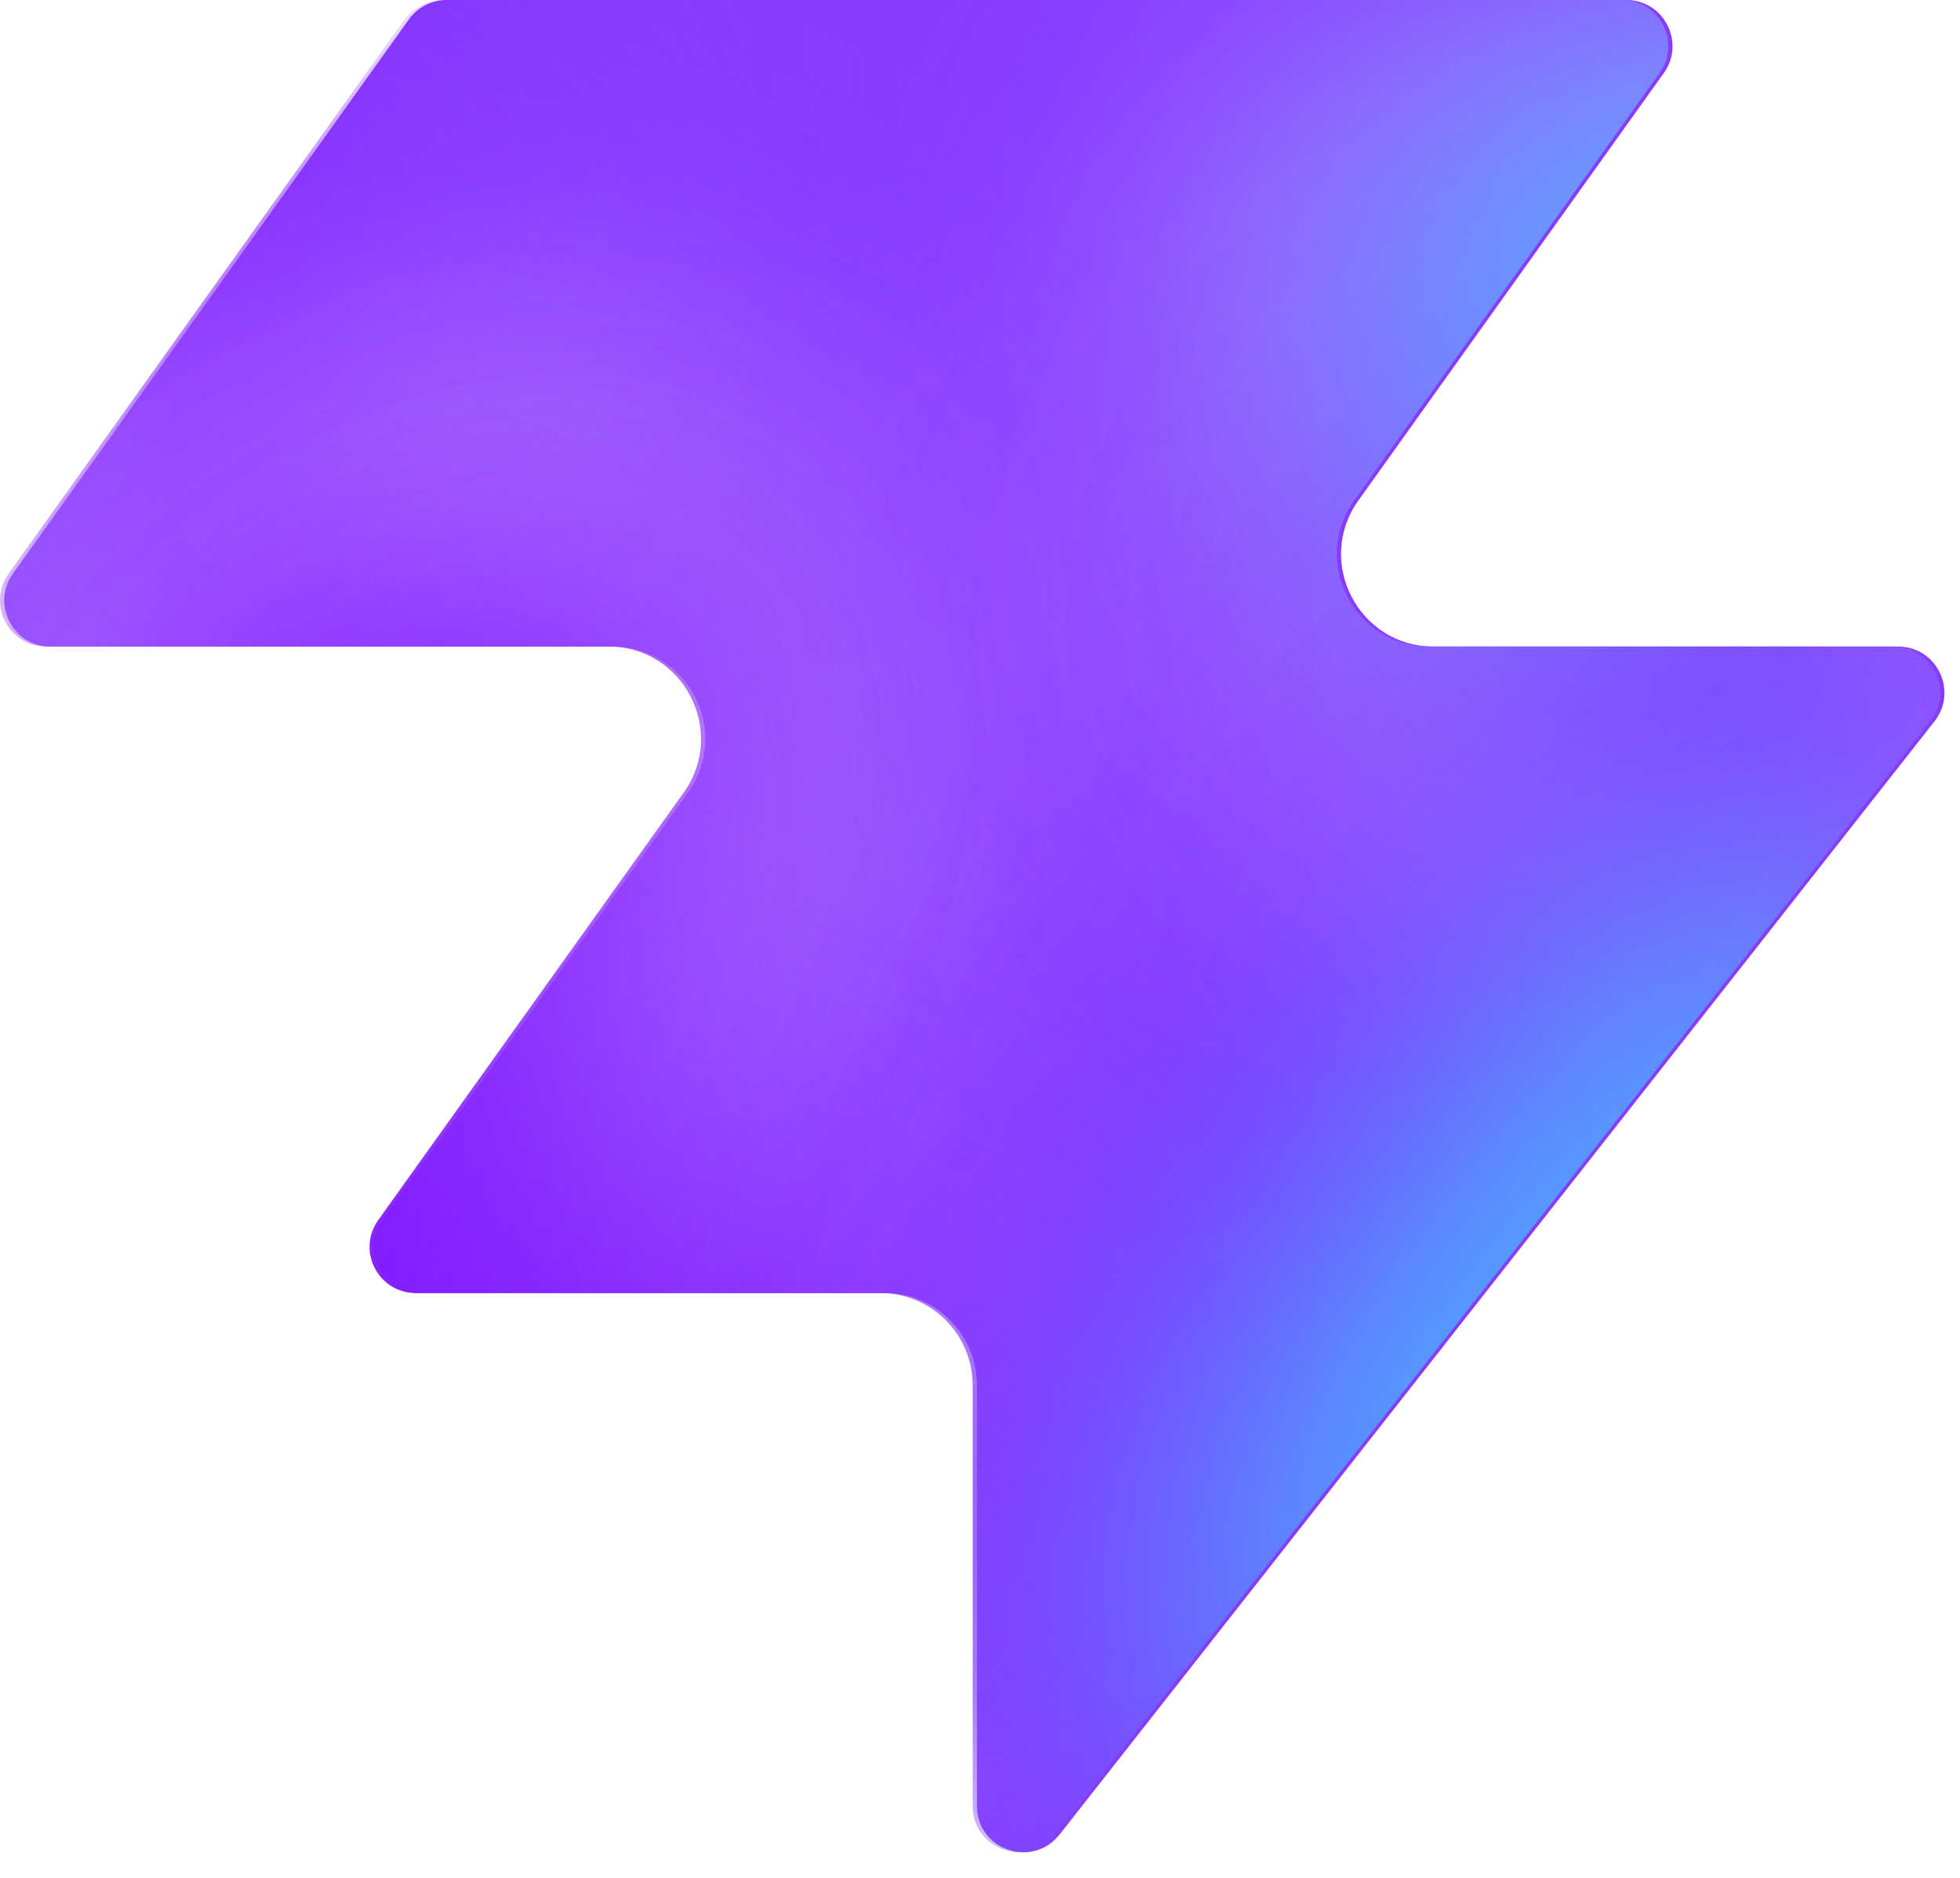
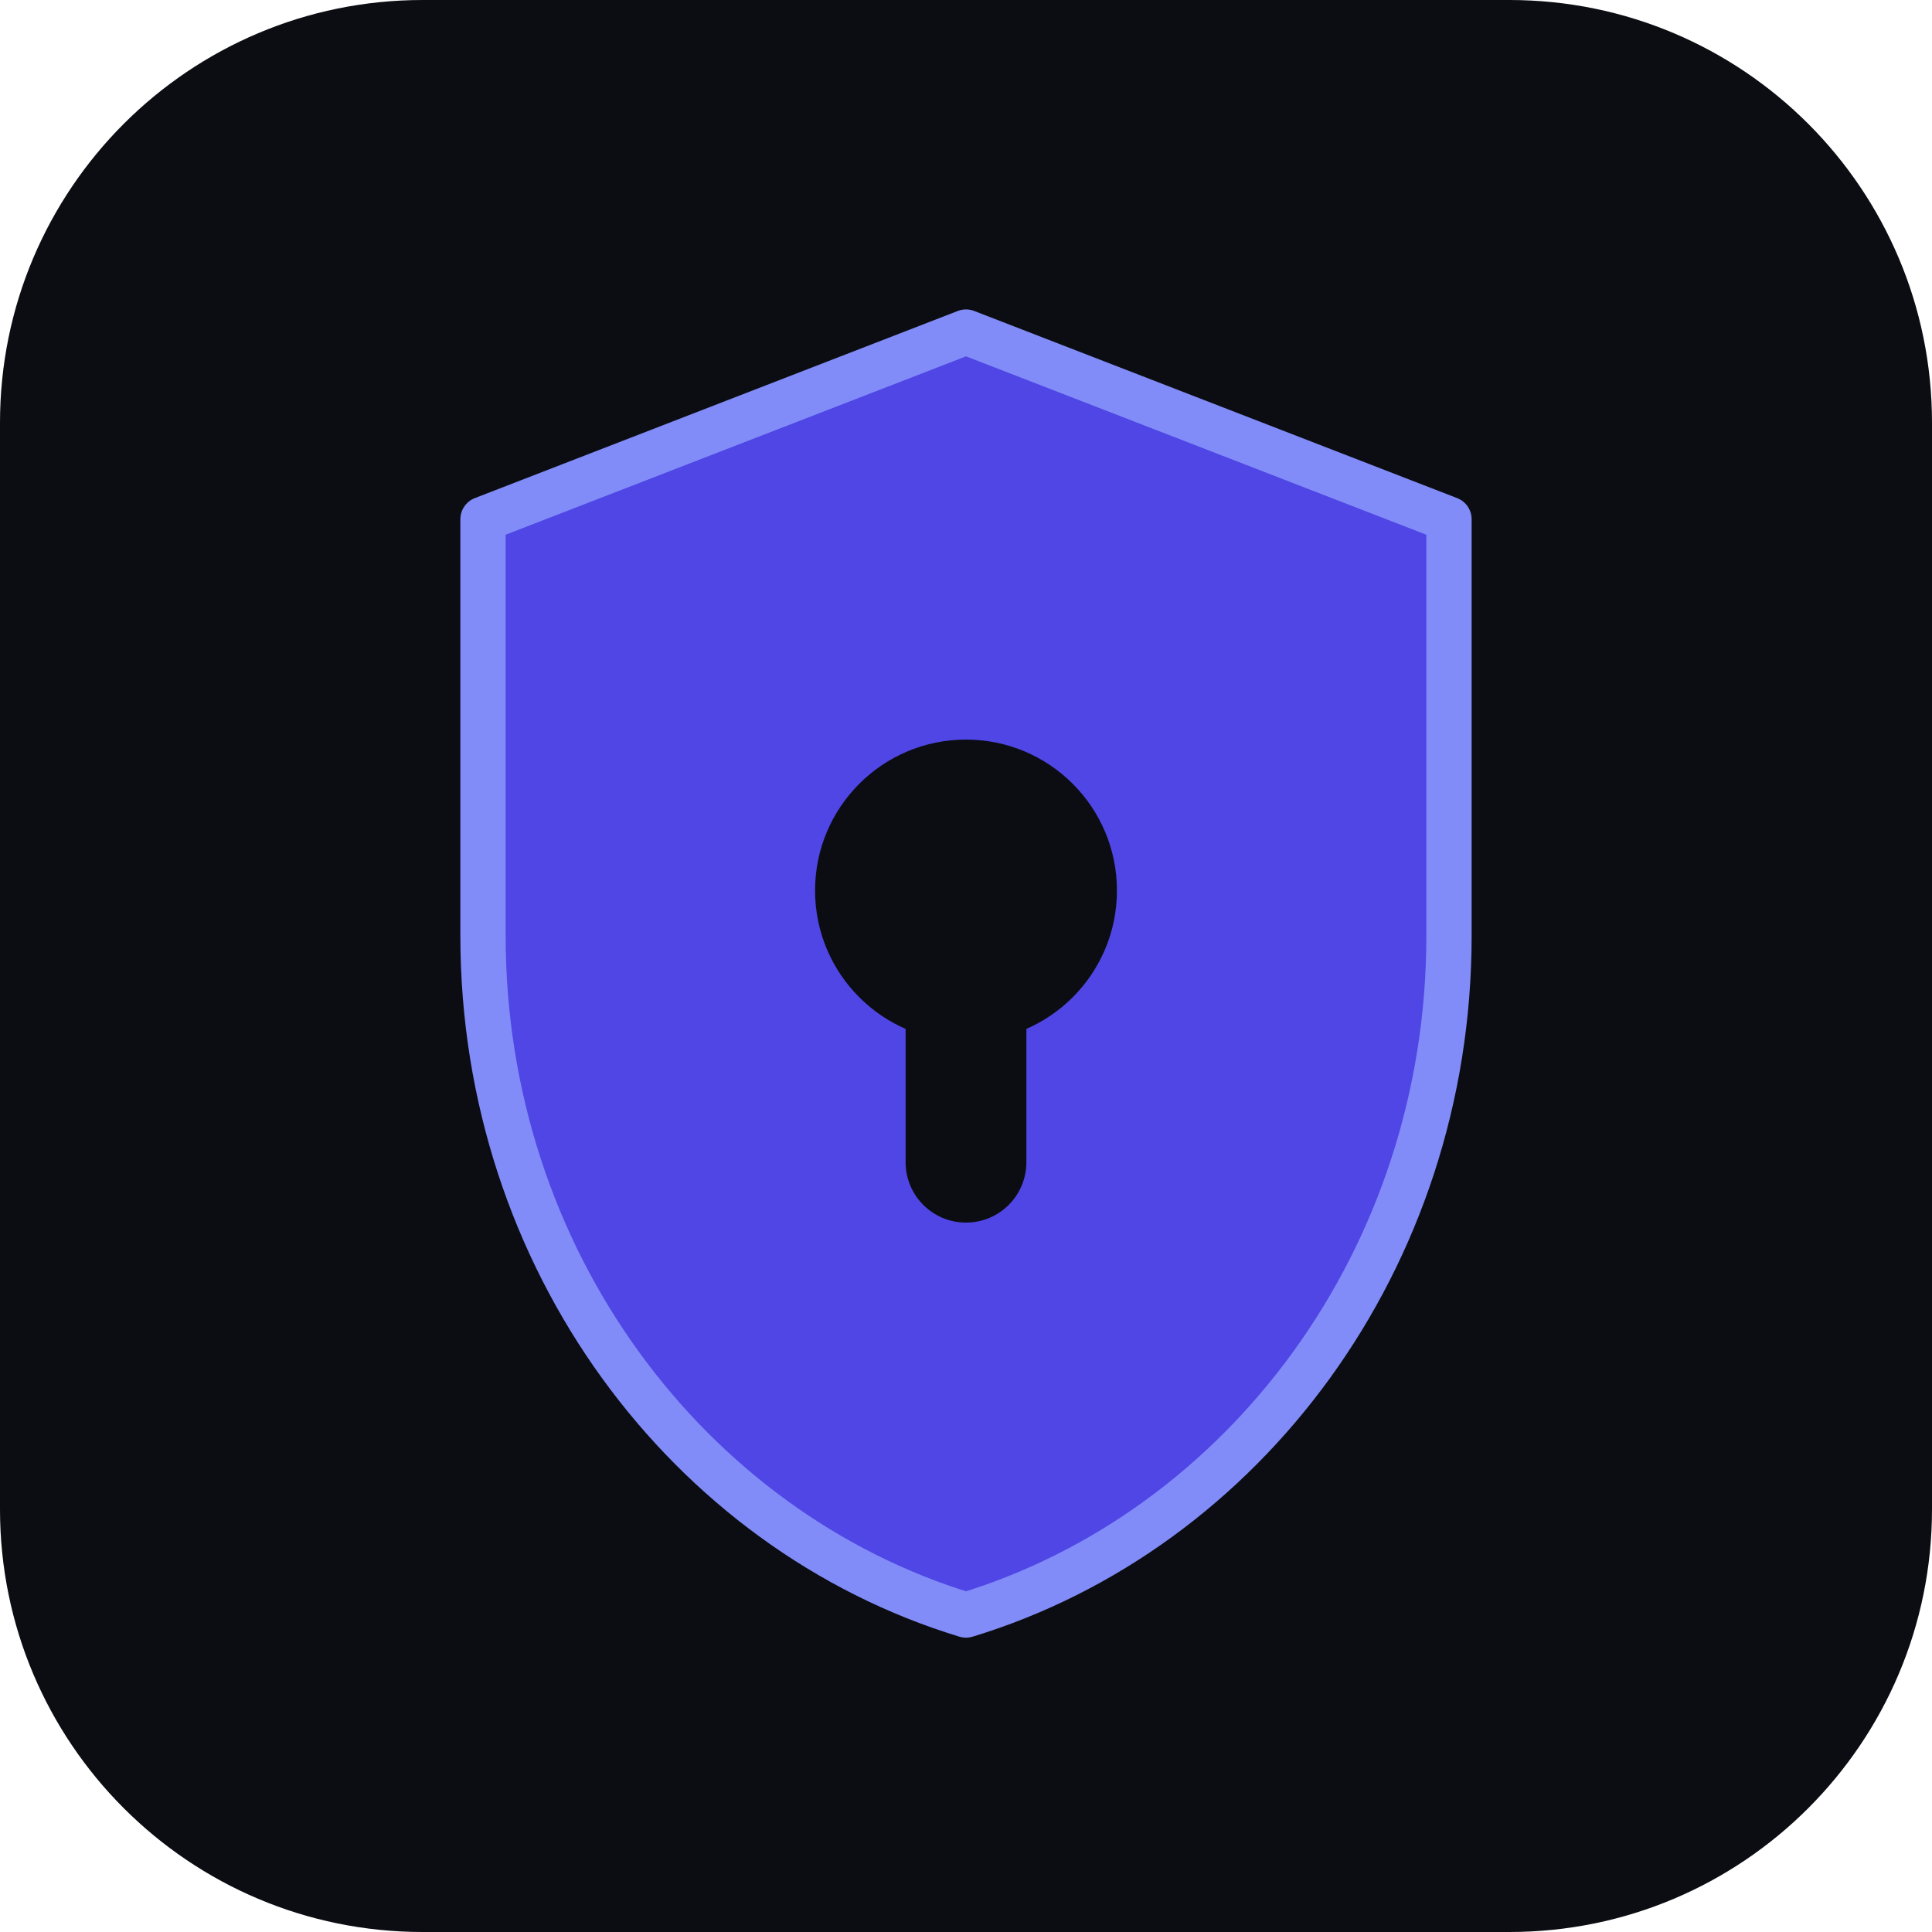
- <svg xmlns="http://www.w3.org/2000/svg" width="48" height="46" fill="none" viewBox="0 0 48 46">
-   <path fill="#863bff" d="M25.946 44.938c-.664.845-2.021.375-2.021-.698V33.937a2.26 2.26 0 0 0-2.262-2.262H10.287c-.92 0-1.456-1.04-.92-1.788l7.48-10.471c1.07-1.497 0-3.578-1.842-3.578H1.237c-.92 0-1.456-1.04-.92-1.788L10.013.474c.214-.297.556-.474.92-.474h28.894c.92 0 1.456 1.04.92 1.788l-7.48 10.471c-1.07 1.498 0 3.579 1.842 3.579h11.377c.943 0 1.473 1.088.89 1.83L25.947 44.94z" style="fill:#863bff;fill:color(display-p3 .525 .23 1);fill-opacity:1" />
-   <mask id="a" width="48" height="46" x="0" y="0" maskUnits="userSpaceOnUse" style="mask-type:alpha">
-     <path fill="#000" d="M25.842 44.938c-.664.844-2.021.375-2.021-.698V33.937a2.26 2.26 0 0 0-2.262-2.262H10.183c-.92 0-1.456-1.04-.92-1.788l7.48-10.471c1.07-1.498 0-3.579-1.842-3.579H1.133c-.92 0-1.456-1.04-.92-1.787L9.91.473c.214-.297.556-.474.92-.474h28.894c.92 0 1.456 1.04.92 1.788l-7.48 10.471c-1.07 1.498 0 3.578 1.842 3.578h11.377c.943 0 1.473 1.088.89 1.832L25.843 44.94z" style="fill:#000;fill-opacity:1" />
-   </mask>
-   <g mask="url(#a)">
-     <g filter="url(#b)">
-       <ellipse cx="5.508" cy="14.704" fill="#ede6ff" rx="5.508" ry="14.704" style="fill:#ede6ff;fill:color(display-p3 .927 .903 1);fill-opacity:1" transform="matrix(.00324 1 1 -.00324 -4.47 31.516)" />
-     </g>
-     <g filter="url(#c)">
-       <ellipse cx="10.399" cy="29.851" fill="#ede6ff" rx="10.399" ry="29.851" style="fill:#ede6ff;fill:color(display-p3 .927 .903 1);fill-opacity:1" transform="matrix(.00324 1 1 -.00324 -39.328 7.883)" />
-     </g>
-     <g filter="url(#d)">
-       <ellipse cx="5.508" cy="30.487" fill="#7e14ff" rx="5.508" ry="30.487" style="fill:#7e14ff;fill:color(display-p3 .492 .077 1);fill-opacity:1" transform="rotate(89.814 -25.913 -14.639)scale(1 -1)" />
-     </g>
-     <g filter="url(#e)">
-       <ellipse cx="5.508" cy="30.599" fill="#7e14ff" rx="5.508" ry="30.599" style="fill:#7e14ff;fill:color(display-p3 .492 .077 1);fill-opacity:1" transform="rotate(89.814 -32.644 -3.334)scale(1 -1)" />
-     </g>
-     <g filter="url(#f)">
-       <ellipse cx="5.508" cy="30.599" fill="#7e14ff" rx="5.508" ry="30.599" style="fill:#7e14ff;fill:color(display-p3 .492 .077 1);fill-opacity:1" transform="matrix(.00324 1 1 -.00324 -34.34 30.47)" />
-     </g>
-     <g filter="url(#g)">
-       <ellipse cx="14.072" cy="22.078" fill="#ede6ff" rx="14.072" ry="22.078" style="fill:#ede6ff;fill:color(display-p3 .927 .903 1);fill-opacity:1" transform="rotate(93.35 24.506 48.493)scale(-1 1)" />
-     </g>
-     <g filter="url(#h)">
-       <ellipse cx="3.47" cy="21.501" fill="#7e14ff" rx="3.47" ry="21.501" style="fill:#7e14ff;fill:color(display-p3 .492 .077 1);fill-opacity:1" transform="rotate(89.009 28.708 47.59)scale(-1 1)" />
-     </g>
-     <g filter="url(#i)">
-       <ellipse cx="3.47" cy="21.501" fill="#7e14ff" rx="3.47" ry="21.501" style="fill:#7e14ff;fill:color(display-p3 .492 .077 1);fill-opacity:1" transform="rotate(89.009 28.708 47.59)scale(-1 1)" />
-     </g>
-     <g filter="url(#j)">
-       <ellipse cx=".387" cy="8.972" fill="#7e14ff" rx="4.407" ry="29.108" style="fill:#7e14ff;fill:color(display-p3 .492 .077 1);fill-opacity:1" transform="rotate(39.51 .387 8.972)" />
-     </g>
-     <g filter="url(#k)">
-       <ellipse cx="47.523" cy="-6.092" fill="#7e14ff" rx="4.407" ry="29.108" style="fill:#7e14ff;fill:color(display-p3 .492 .077 1);fill-opacity:1" transform="rotate(37.892 47.523 -6.092)" />
-     </g>
-     <g filter="url(#l)">
-       <ellipse cx="41.412" cy="6.333" fill="#47bfff" rx="5.971" ry="9.665" style="fill:#47bfff;fill:color(display-p3 .28 .748 1);fill-opacity:1" transform="rotate(37.892 41.412 6.333)" />
-     </g>
-     <g filter="url(#m)">
-       <ellipse cx="-1.879" cy="38.332" fill="#7e14ff" rx="4.407" ry="29.108" style="fill:#7e14ff;fill:color(display-p3 .492 .077 1);fill-opacity:1" transform="rotate(37.892 -1.88 38.332)" />
-     </g>
-     <g filter="url(#n)">
-       <ellipse cx="-1.879" cy="38.332" fill="#7e14ff" rx="4.407" ry="29.108" style="fill:#7e14ff;fill:color(display-p3 .492 .077 1);fill-opacity:1" transform="rotate(37.892 -1.88 38.332)" />
-     </g>
-     <g filter="url(#o)">
-       <ellipse cx="35.651" cy="29.907" fill="#7e14ff" rx="4.407" ry="29.108" style="fill:#7e14ff;fill:color(display-p3 .492 .077 1);fill-opacity:1" transform="rotate(37.892 35.651 29.907)" />
-     </g>
-     <g filter="url(#p)">
-       <ellipse cx="38.418" cy="32.4" fill="#47bfff" rx="5.971" ry="15.297" style="fill:#47bfff;fill:color(display-p3 .28 .748 1);fill-opacity:1" transform="rotate(37.892 38.418 32.4)" />
-     </g>
-   </g>
-   <defs>
-     <filter id="b" width="60.045" height="41.654" x="-19.77" y="16.149" color-interpolation-filters="sRGB" filterUnits="userSpaceOnUse">
-       <feFlood flood-opacity="0" result="BackgroundImageFix" />
-       <feBlend in="SourceGraphic" in2="BackgroundImageFix" result="shape" />
-       <feGaussianBlur result="effect1_foregroundBlur_2002_17158" stdDeviation="7.659" />
-     </filter>
-     <filter id="c" width="90.34" height="51.437" x="-54.613" y="-7.533" color-interpolation-filters="sRGB" filterUnits="userSpaceOnUse">
-       <feFlood flood-opacity="0" result="BackgroundImageFix" />
-       <feBlend in="SourceGraphic" in2="BackgroundImageFix" result="shape" />
-       <feGaussianBlur result="effect1_foregroundBlur_2002_17158" stdDeviation="7.659" />
-     </filter>
-     <filter id="d" width="79.355" height="29.4" x="-49.64" y="2.03" color-interpolation-filters="sRGB" filterUnits="userSpaceOnUse">
-       <feFlood flood-opacity="0" result="BackgroundImageFix" />
-       <feBlend in="SourceGraphic" in2="BackgroundImageFix" result="shape" />
-       <feGaussianBlur result="effect1_foregroundBlur_2002_17158" stdDeviation="4.596" />
-     </filter>
-     <filter id="e" width="79.579" height="29.4" x="-45.045" y="20.029" color-interpolation-filters="sRGB" filterUnits="userSpaceOnUse">
-       <feFlood flood-opacity="0" result="BackgroundImageFix" />
-       <feBlend in="SourceGraphic" in2="BackgroundImageFix" result="shape" />
-       <feGaussianBlur result="effect1_foregroundBlur_2002_17158" stdDeviation="4.596" />
-     </filter>
-     <filter id="f" width="79.579" height="29.4" x="-43.513" y="21.178" color-interpolation-filters="sRGB" filterUnits="userSpaceOnUse">
-       <feFlood flood-opacity="0" result="BackgroundImageFix" />
-       <feBlend in="SourceGraphic" in2="BackgroundImageFix" result="shape" />
-       <feGaussianBlur result="effect1_foregroundBlur_2002_17158" stdDeviation="4.596" />
-     </filter>
-     <filter id="g" width="74.749" height="58.852" x="15.756" y="-17.901" color-interpolation-filters="sRGB" filterUnits="userSpaceOnUse">
-       <feFlood flood-opacity="0" result="BackgroundImageFix" />
-       <feBlend in="SourceGraphic" in2="BackgroundImageFix" result="shape" />
-       <feGaussianBlur result="effect1_foregroundBlur_2002_17158" stdDeviation="7.659" />
-     </filter>
-     <filter id="h" width="61.377" height="25.362" x="23.548" y="2.284" color-interpolation-filters="sRGB" filterUnits="userSpaceOnUse">
-       <feFlood flood-opacity="0" result="BackgroundImageFix" />
-       <feBlend in="SourceGraphic" in2="BackgroundImageFix" result="shape" />
-       <feGaussianBlur result="effect1_foregroundBlur_2002_17158" stdDeviation="4.596" />
-     </filter>
-     <filter id="i" width="61.377" height="25.362" x="23.548" y="2.284" color-interpolation-filters="sRGB" filterUnits="userSpaceOnUse">
-       <feFlood flood-opacity="0" result="BackgroundImageFix" />
-       <feBlend in="SourceGraphic" in2="BackgroundImageFix" result="shape" />
-       <feGaussianBlur result="effect1_foregroundBlur_2002_17158" stdDeviation="4.596" />
-     </filter>
-     <filter id="j" width="56.045" height="63.649" x="-27.636" y="-22.853" color-interpolation-filters="sRGB" filterUnits="userSpaceOnUse">
-       <feFlood flood-opacity="0" result="BackgroundImageFix" />
-       <feBlend in="SourceGraphic" in2="BackgroundImageFix" result="shape" />
-       <feGaussianBlur result="effect1_foregroundBlur_2002_17158" stdDeviation="4.596" />
-     </filter>
-     <filter id="k" width="54.814" height="64.646" x="20.116" y="-38.415" color-interpolation-filters="sRGB" filterUnits="userSpaceOnUse">
-       <feFlood flood-opacity="0" result="BackgroundImageFix" />
-       <feBlend in="SourceGraphic" in2="BackgroundImageFix" result="shape" />
-       <feGaussianBlur result="effect1_foregroundBlur_2002_17158" stdDeviation="4.596" />
-     </filter>
-     <filter id="l" width="33.541" height="35.313" x="24.641" y="-11.323" color-interpolation-filters="sRGB" filterUnits="userSpaceOnUse">
-       <feFlood flood-opacity="0" result="BackgroundImageFix" />
-       <feBlend in="SourceGraphic" in2="BackgroundImageFix" result="shape" />
-       <feGaussianBlur result="effect1_foregroundBlur_2002_17158" stdDeviation="4.596" />
-     </filter>
-     <filter id="m" width="54.814" height="64.646" x="-29.286" y="6.009" color-interpolation-filters="sRGB" filterUnits="userSpaceOnUse">
-       <feFlood flood-opacity="0" result="BackgroundImageFix" />
-       <feBlend in="SourceGraphic" in2="BackgroundImageFix" result="shape" />
-       <feGaussianBlur result="effect1_foregroundBlur_2002_17158" stdDeviation="4.596" />
-     </filter>
-     <filter id="n" width="54.814" height="64.646" x="-29.286" y="6.009" color-interpolation-filters="sRGB" filterUnits="userSpaceOnUse">
-       <feFlood flood-opacity="0" result="BackgroundImageFix" />
-       <feBlend in="SourceGraphic" in2="BackgroundImageFix" result="shape" />
-       <feGaussianBlur result="effect1_foregroundBlur_2002_17158" stdDeviation="4.596" />
-     </filter>
-     <filter id="o" width="54.814" height="64.646" x="8.244" y="-2.416" color-interpolation-filters="sRGB" filterUnits="userSpaceOnUse">
-       <feFlood flood-opacity="0" result="BackgroundImageFix" />
-       <feBlend in="SourceGraphic" in2="BackgroundImageFix" result="shape" />
-       <feGaussianBlur result="effect1_foregroundBlur_2002_17158" stdDeviation="4.596" />
-     </filter>
-     <filter id="p" width="39.409" height="43.623" x="18.713" y="10.588" color-interpolation-filters="sRGB" filterUnits="userSpaceOnUse">
-       <feFlood flood-opacity="0" result="BackgroundImageFix" />
-       <feBlend in="SourceGraphic" in2="BackgroundImageFix" result="shape" />
-       <feGaussianBlur result="effect1_foregroundBlur_2002_17158" stdDeviation="4.596" />
-     </filter>
-   </defs>
+ <svg xmlns="http://www.w3.org/2000/svg" width="64" height="64" viewBox="0 0 64 64" fill="none">
+   <rect width="64" height="64" rx="14" fill="#0B0D12" />
+   <path d="M32 11L48 17.2V31C48 41.7 41.2 50.7 32 53.5C22.8 50.7 16 41.7 16 31V17.2L32 11Z" fill="#4F46E5" />
+   <path d="M32 11L48 17.2V31C48 41.7 41.2 50.7 32 53.5C22.8 50.7 16 41.7 16 31V17.2L32 11Z" stroke="#818CF8" stroke-width="1.5" stroke-linejoin="round" />
+   <circle cx="32" cy="29.5" r="5" fill="#0B0D12" />
+   <rect x="30" y="31.5" width="4" height="9" rx="2" fill="#0B0D12" />
</svg>
